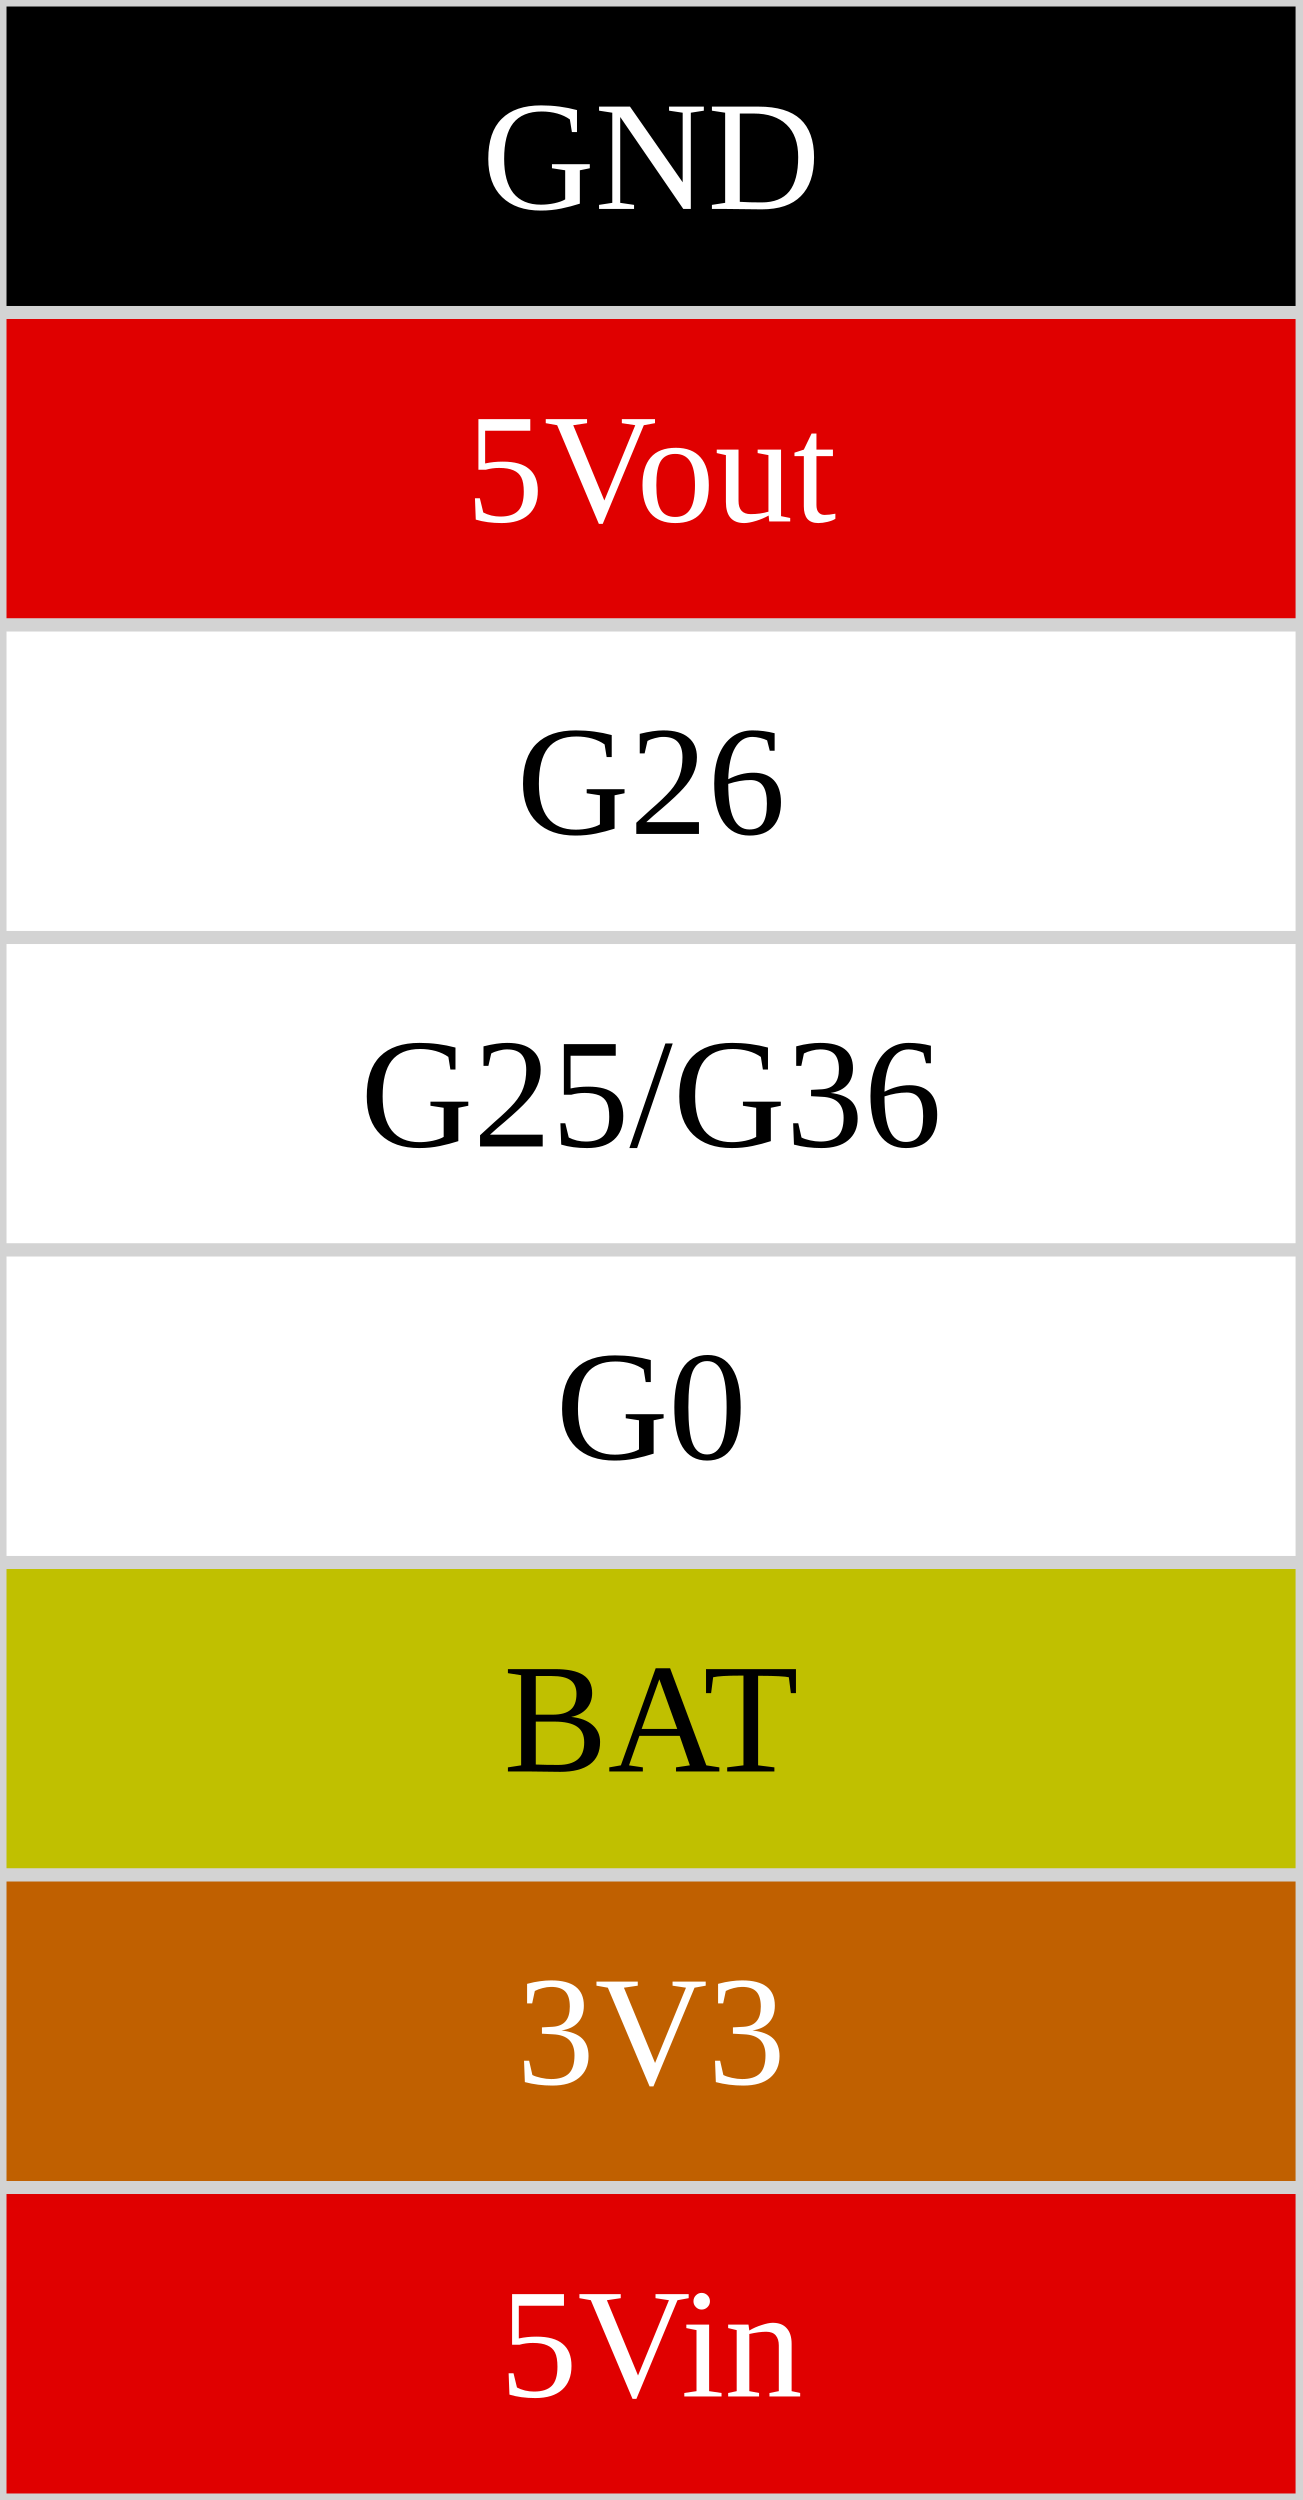
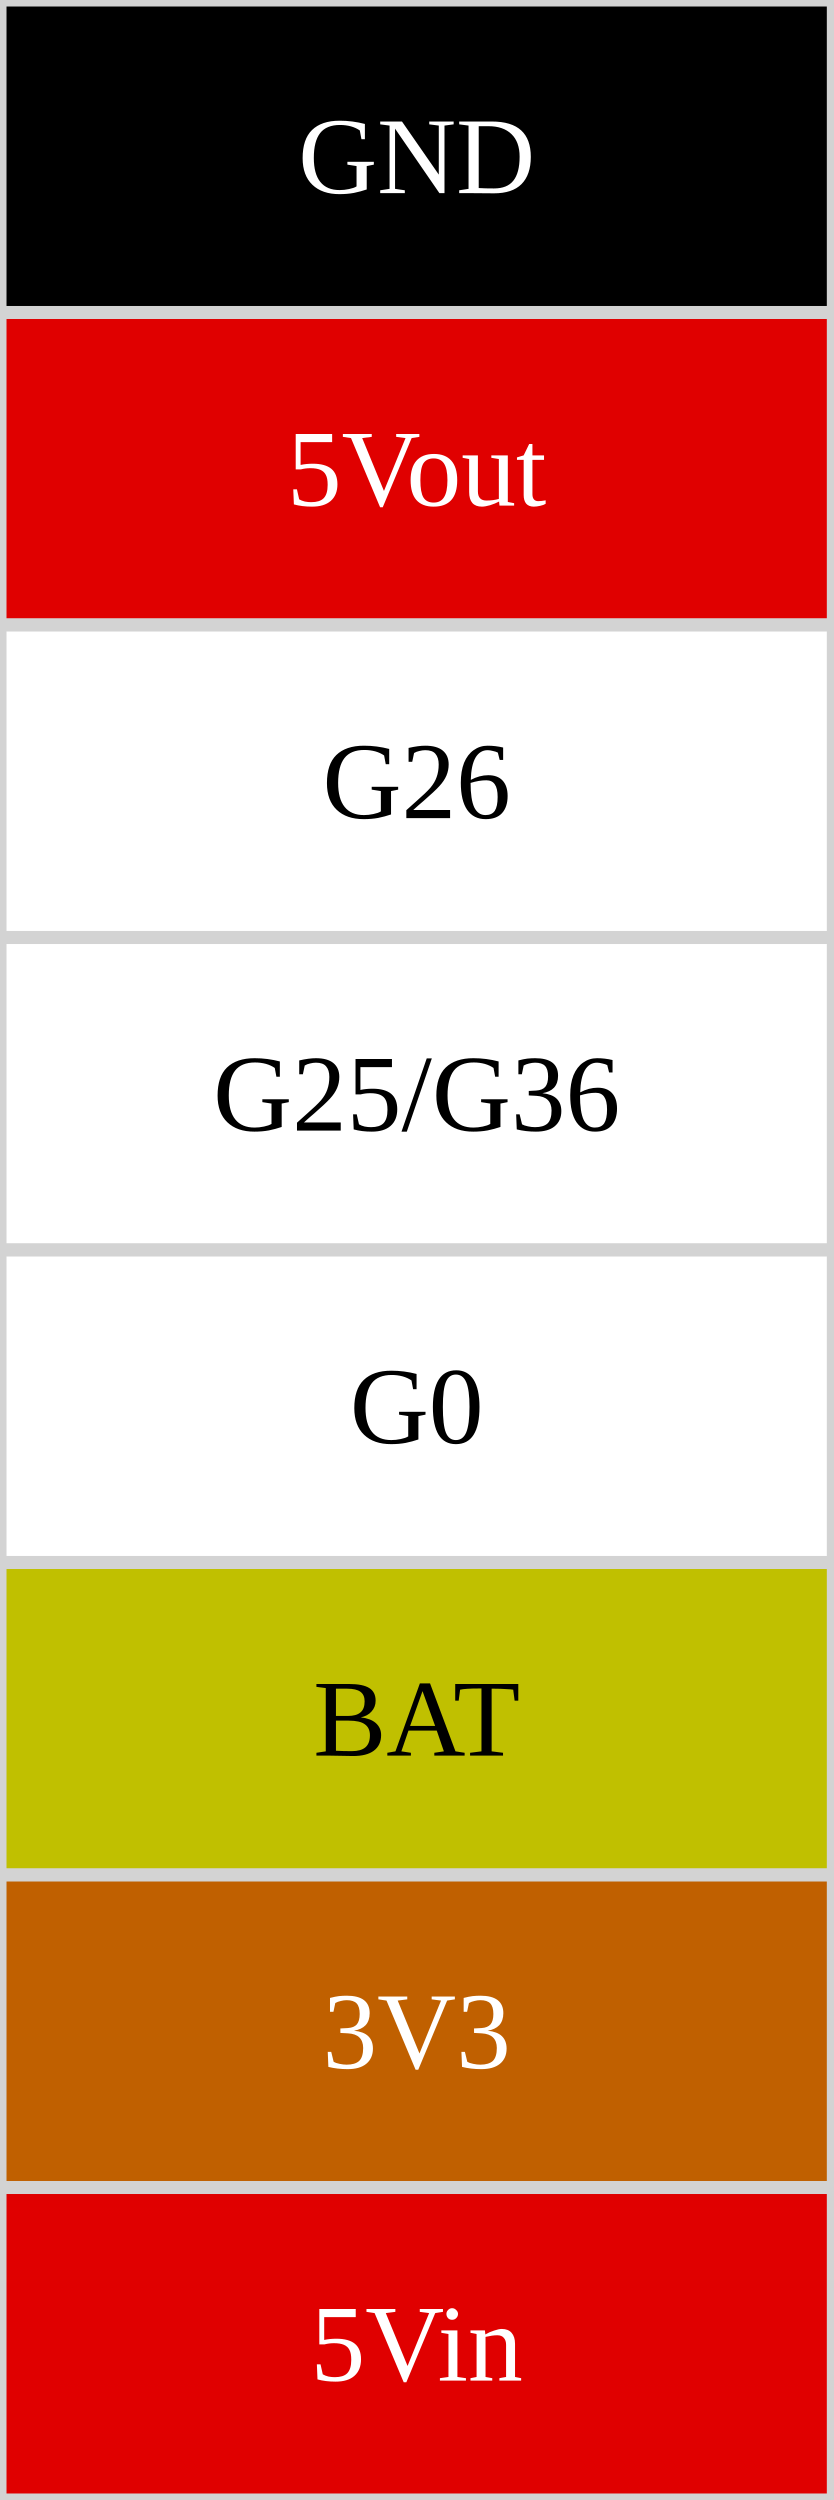
- <svg xmlns="http://www.w3.org/2000/svg" baseProfile="full" height="192" version="1.1" width="100">
+ <svg xmlns="http://www.w3.org/2000/svg" baseProfile="full" height="192" version="1.1" width="64">
  <defs />
-   <rect fill="black" height="24" stroke="lightgray" width="100" x="0" y="0" />
-   <text fill="white" style="text-anchor:middle; dominant-baseline:central" x="50.0" y="12.0">GND</text>
-   <rect fill="#e00000" height="24" stroke="lightgray" width="100" x="0" y="24" />
-   <text fill="#ffffff" style="text-anchor:middle; dominant-baseline:central" x="50.0" y="36.0">5Vout</text>
-   <rect fill="#ffffff" height="24" stroke="lightgray" width="100" x="0" y="48" />
-   <text fill="#000000" style="text-anchor:middle; dominant-baseline:central" x="50.0" y="60.0">G26</text>
-   <rect fill="#ffffff" height="24" stroke="lightgray" width="100" x="0" y="72" />
-   <text fill="#000000" style="text-anchor:middle; dominant-baseline:central" x="50.0" y="84.0">G25/G36</text>
-   <rect fill="#ffffff" height="24" stroke="lightgray" width="100" x="0" y="96" />
-   <text fill="#000000" style="text-anchor:middle; dominant-baseline:central" x="50.0" y="108.0">G0</text>
-   <rect fill="#c0c000" height="24" stroke="lightgray" width="100" x="0" y="120" />
-   <text fill="#000000" style="text-anchor:middle; dominant-baseline:central" x="50.0" y="132.0">BAT</text>
-   <rect fill="#c06000" height="24" stroke="lightgray" width="100" x="0" y="144" />
-   <text fill="#ffffff" style="text-anchor:middle; dominant-baseline:central" x="50.0" y="156.0">3V3</text>
-   <rect fill="#e00000" height="24" stroke="lightgray" width="100" x="0" y="168" />
-   <text fill="#ffffff" style="text-anchor:middle; dominant-baseline:central" x="50.0" y="180.0">5Vin</text>
+   <rect fill="black" height="24" stroke="lightgray" width="64" x="0" y="0" />
+   <text fill="white" style="font-size:70%; text-anchor:middle; dominant-baseline:central" x="32.0" y="12.0">GND</text>
+   <rect fill="#e00000" height="24" stroke="lightgray" width="64" x="0" y="24" />
+   <text fill="#ffffff" style="font-size:70%; text-anchor:middle; dominant-baseline:central" x="32.0" y="36.0">5Vout</text>
+   <rect fill="#ffffff" height="24" stroke="lightgray" width="64" x="0" y="48" />
+   <text fill="#000000" style="font-size:70%; text-anchor:middle; dominant-baseline:central" x="32.0" y="60.0">G26</text>
+   <rect fill="#ffffff" height="24" stroke="lightgray" width="64" x="0" y="72" />
+   <text fill="#000000" style="font-size:70%; text-anchor:middle; dominant-baseline:central" x="32.0" y="84.0">G25/G36</text>
+   <rect fill="#ffffff" height="24" stroke="lightgray" width="64" x="0" y="96" />
+   <text fill="#000000" style="font-size:70%; text-anchor:middle; dominant-baseline:central" x="32.0" y="108.0">G0</text>
+   <rect fill="#c0c000" height="24" stroke="lightgray" width="64" x="0" y="120" />
+   <text fill="#000000" style="font-size:70%; text-anchor:middle; dominant-baseline:central" x="32.0" y="132.0">BAT</text>
+   <rect fill="#c06000" height="24" stroke="lightgray" width="64" x="0" y="144" />
+   <text fill="#ffffff" style="font-size:70%; text-anchor:middle; dominant-baseline:central" x="32.0" y="156.0">3V3</text>
+   <rect fill="#e00000" height="24" stroke="lightgray" width="64" x="0" y="168" />
+   <text fill="#ffffff" style="font-size:70%; text-anchor:middle; dominant-baseline:central" x="32.0" y="180.0">5Vin</text>
</svg>
